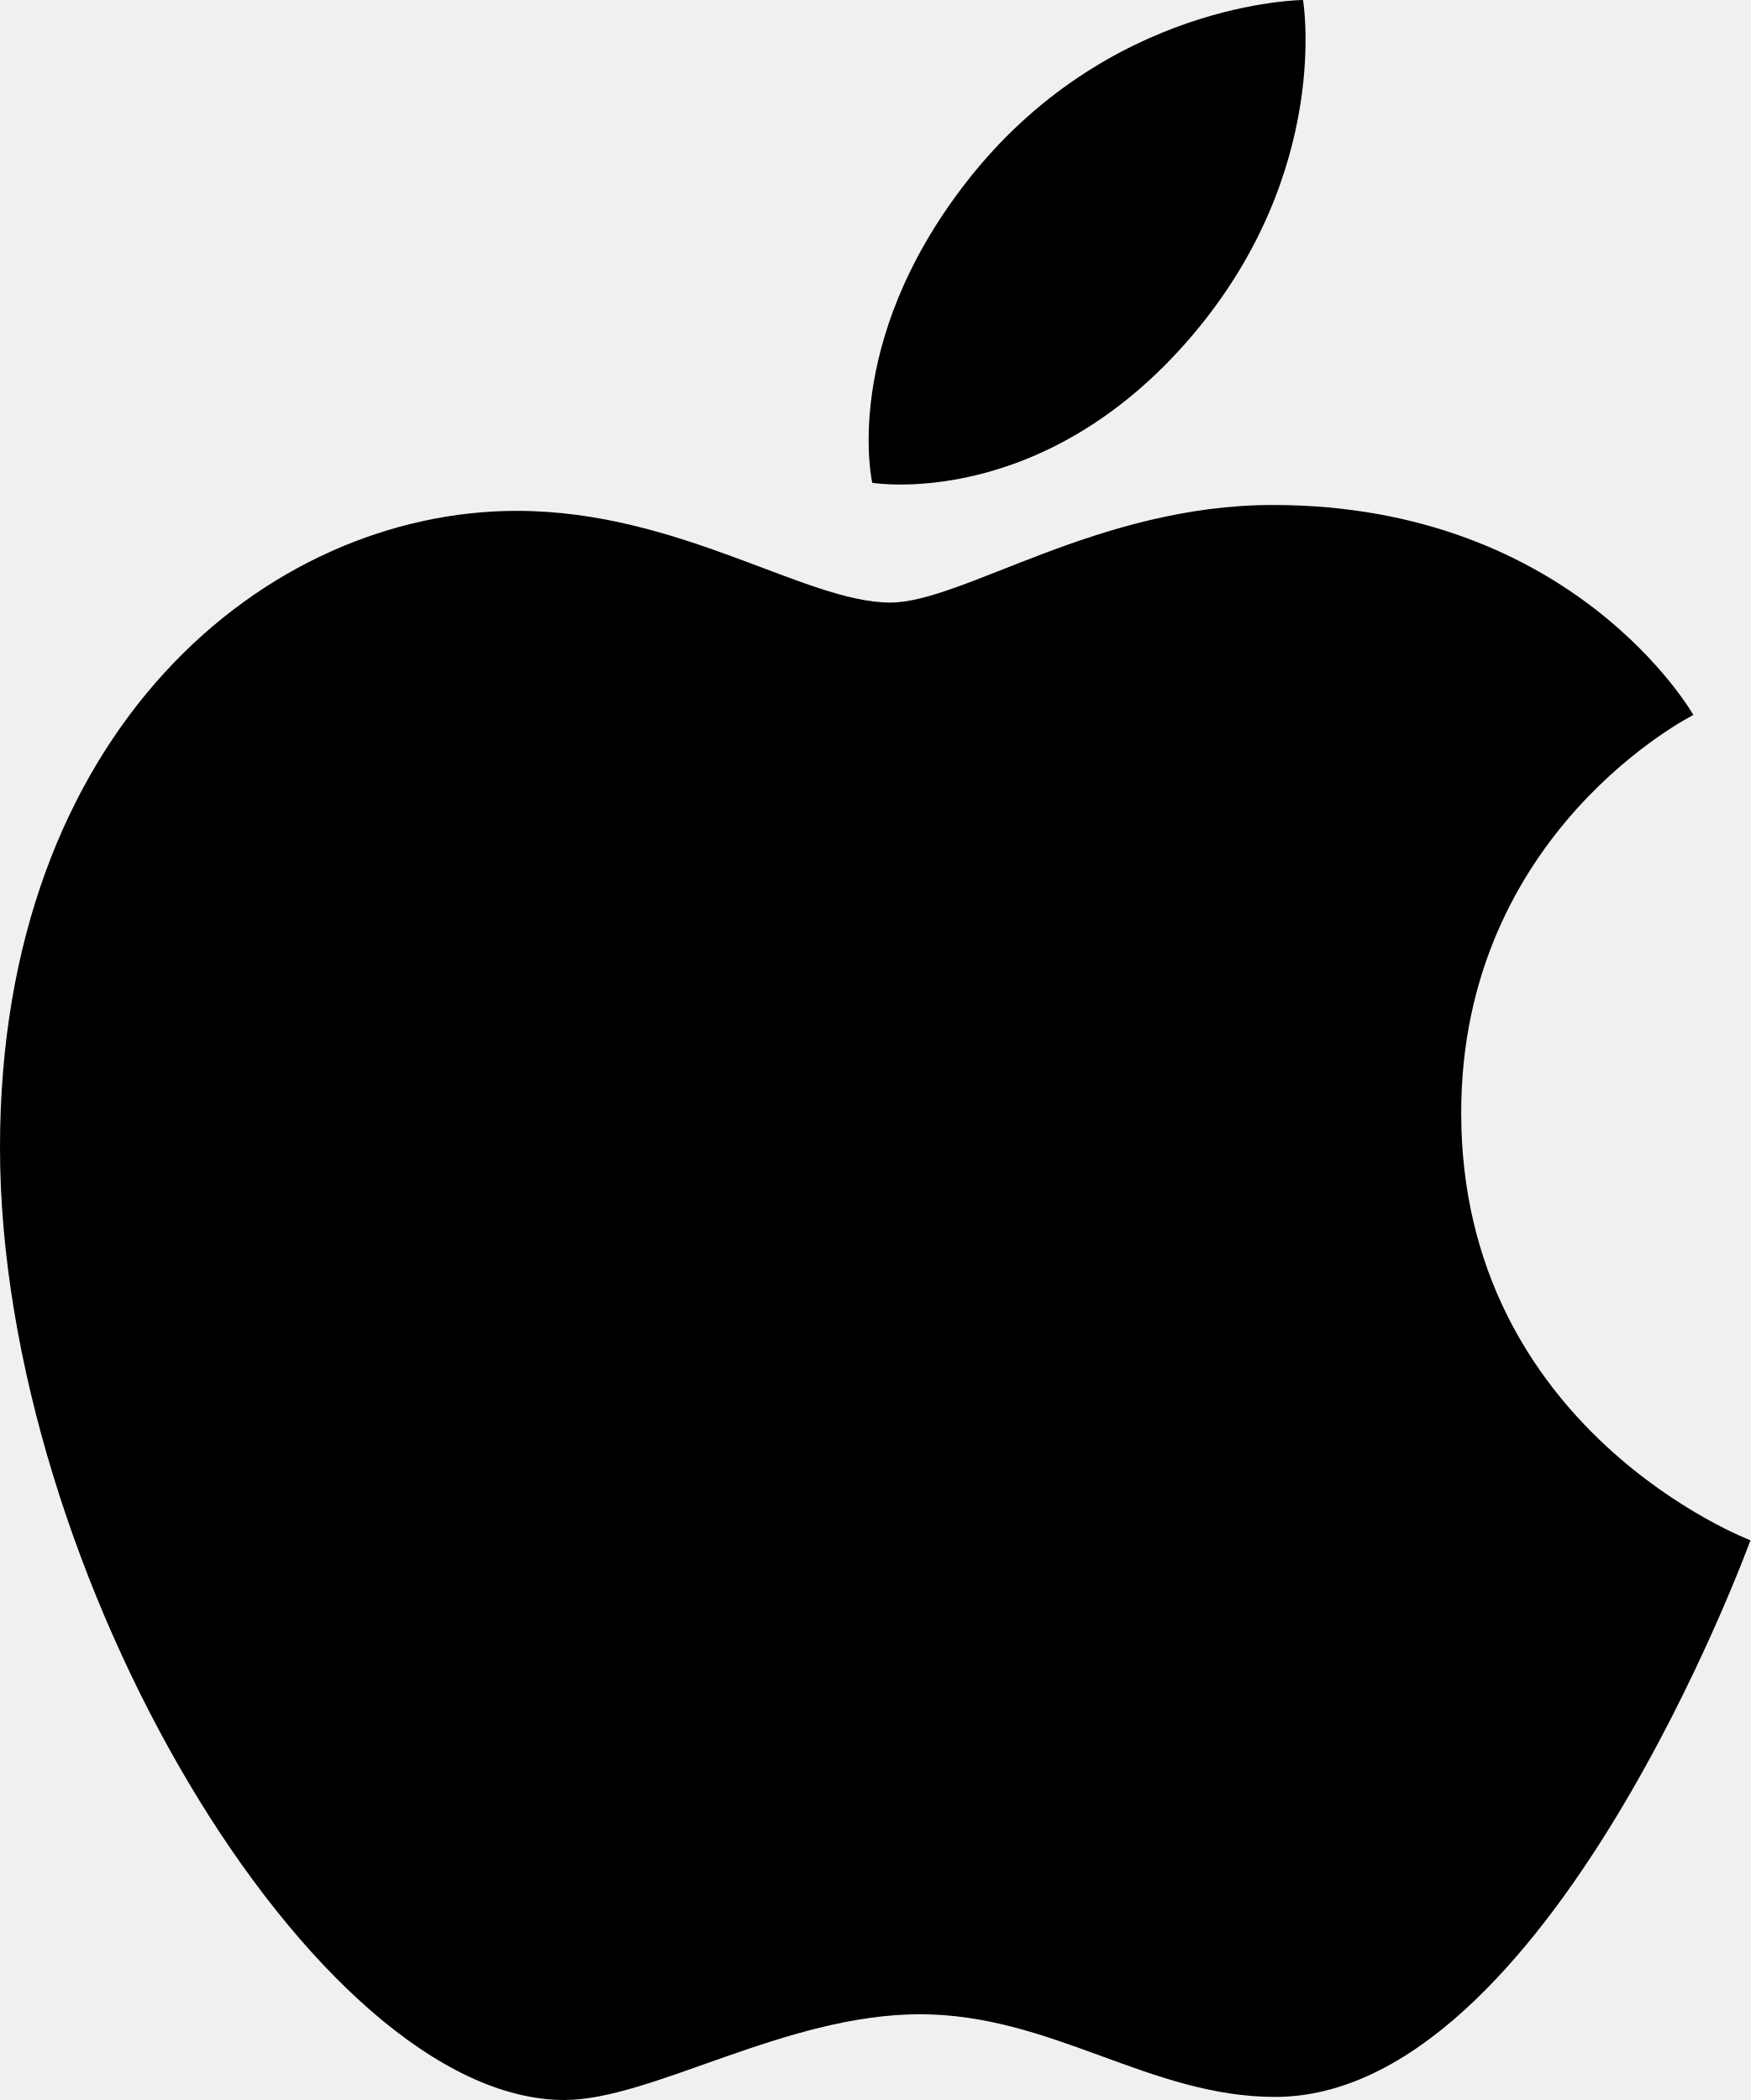
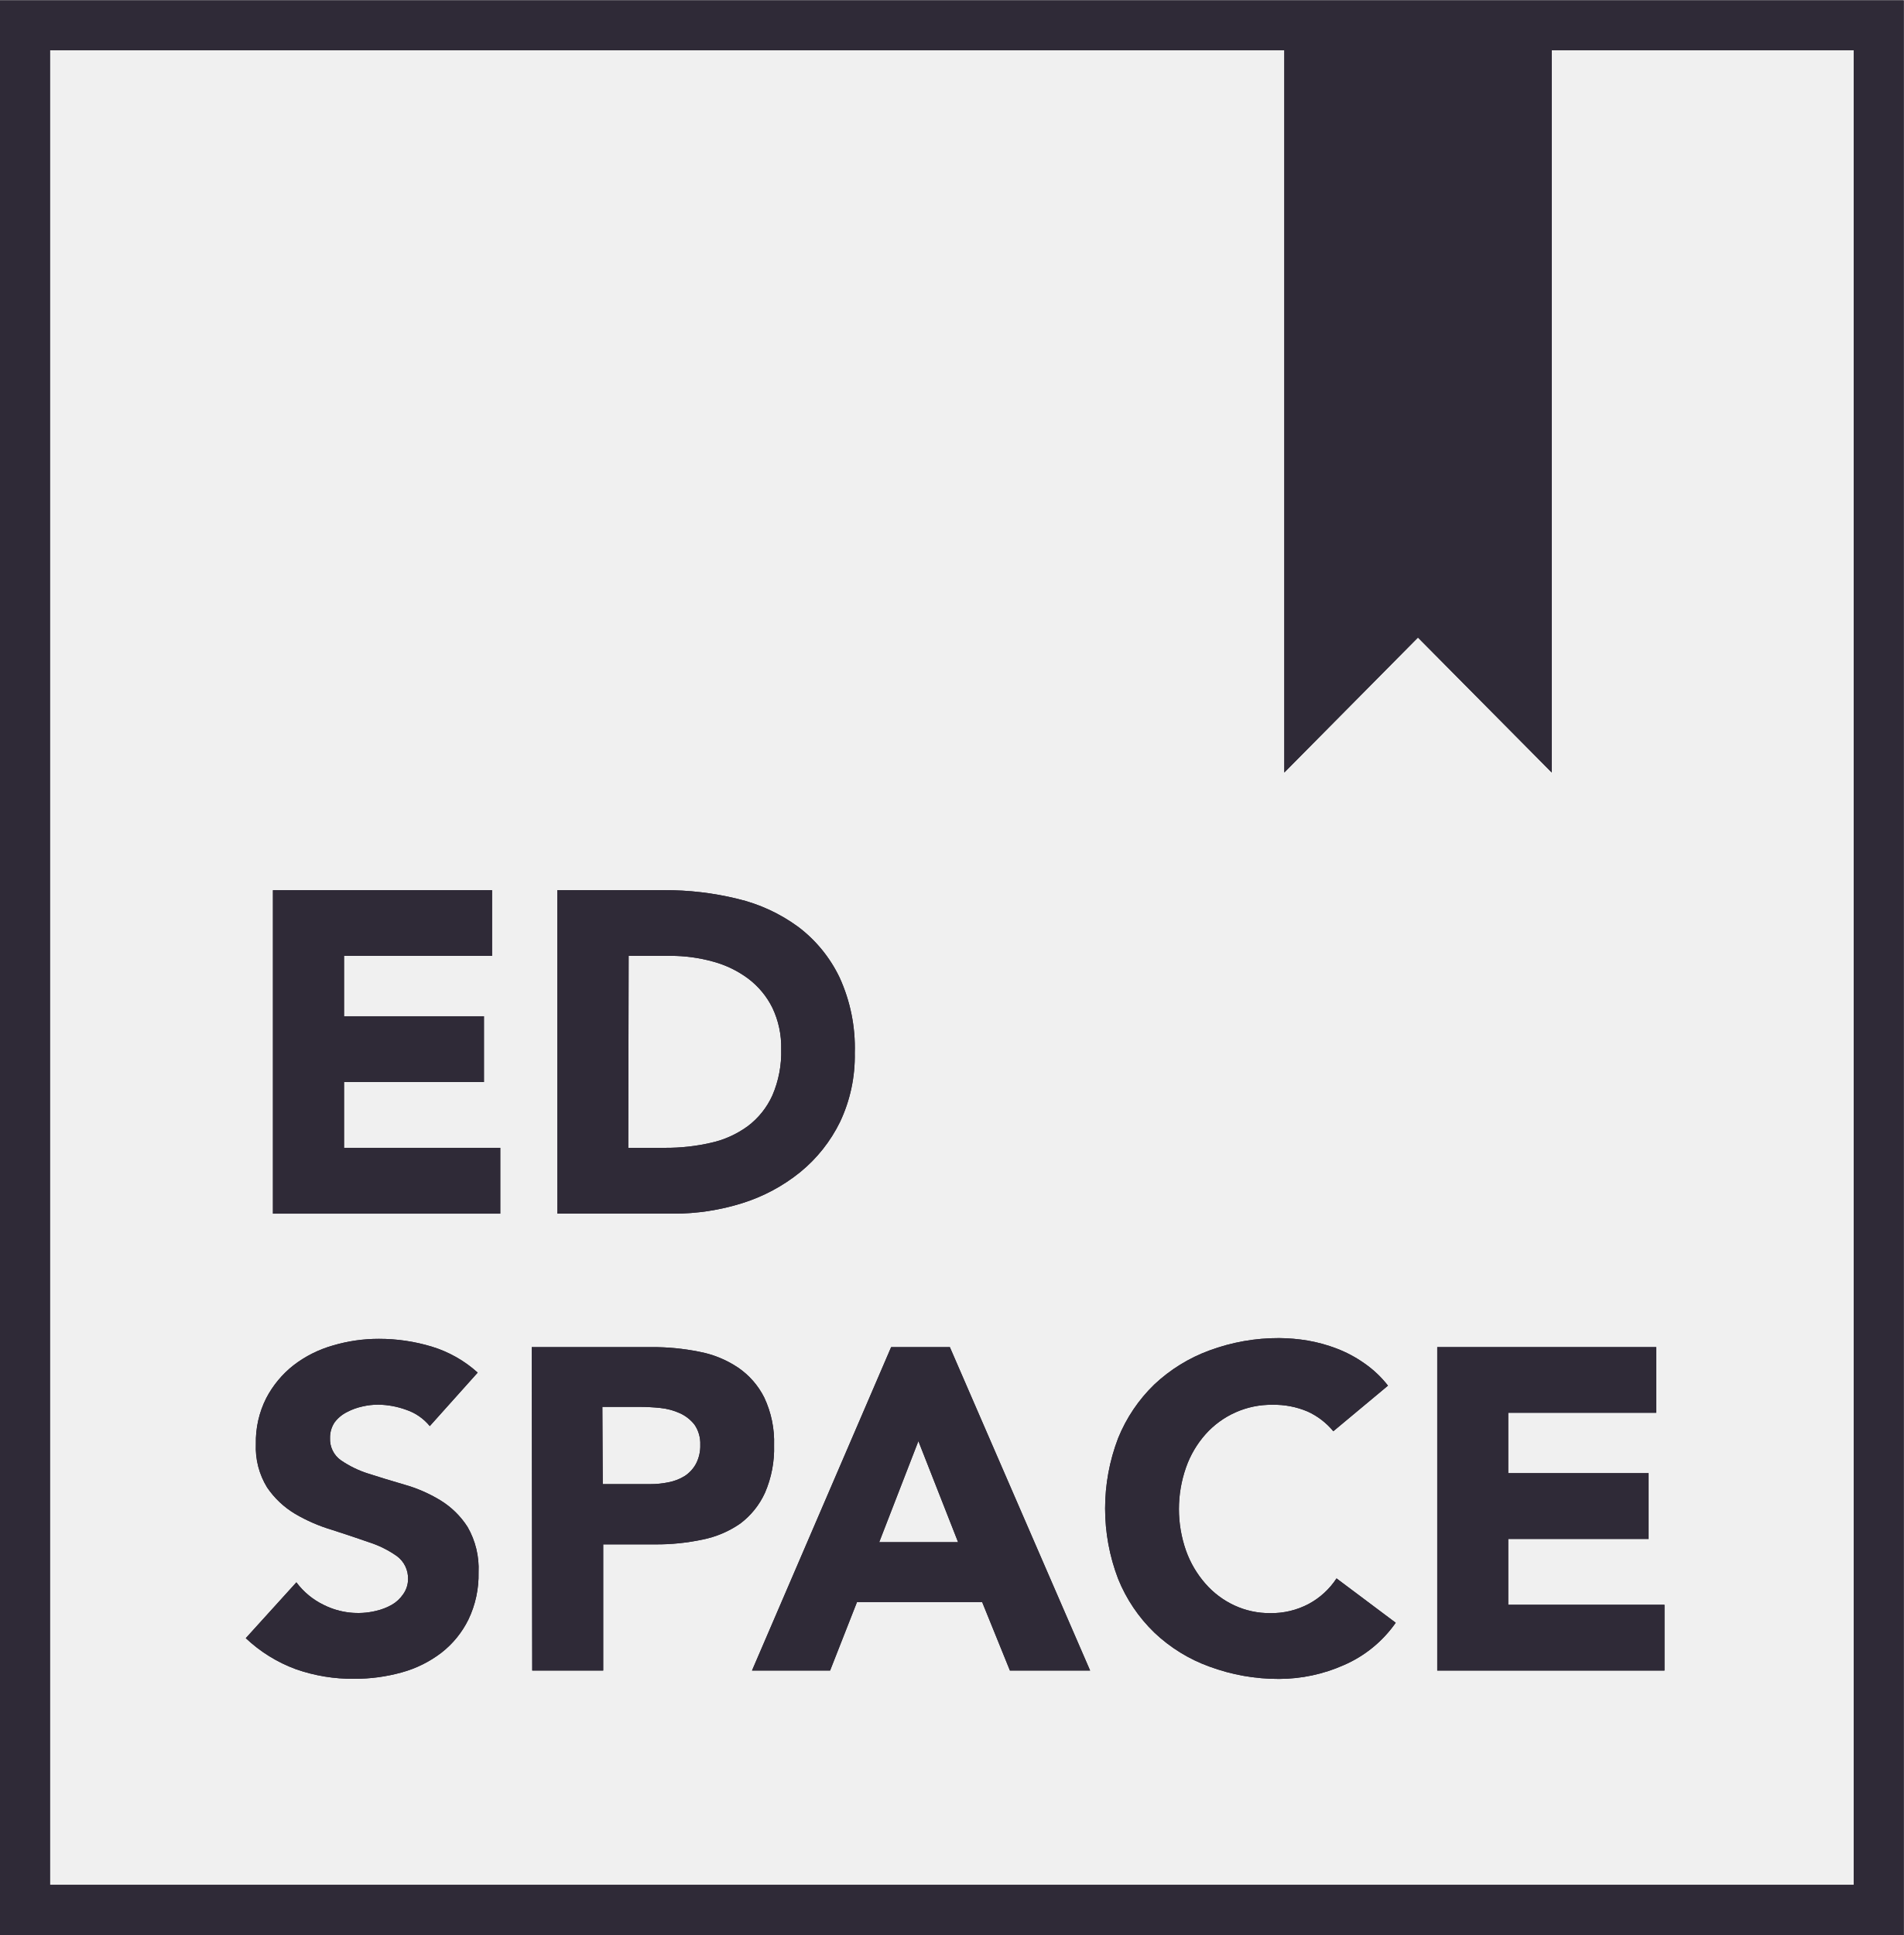
- <svg xmlns="http://www.w3.org/2000/svg" width="25" height="30" viewBox="0 0 25 30" fill="none">
-   <path d="M13.794 2.611C15.809 0.013 18.61 0 18.61 0C18.61 0 19.027 2.443 17.025 4.796C14.888 7.308 12.458 6.897 12.458 6.897C12.458 6.897 12.002 4.921 13.794 2.611ZM12.714 8.608C13.751 8.608 15.675 7.214 18.179 7.214C22.489 7.214 24.185 10.214 24.185 10.214C24.185 10.214 20.869 11.873 20.869 15.898C20.869 20.439 25 22.004 25 22.004C25 22.004 22.112 29.956 18.211 29.956C16.419 29.956 15.026 28.775 13.139 28.775C11.215 28.775 9.306 30 8.062 30C4.5 30 0 22.457 0 16.393C0 10.427 3.809 7.298 7.382 7.298C9.705 7.298 11.507 8.608 12.714 8.608Z" fill="black" />
+ <svg xmlns="http://www.w3.org/2000/svg" width="61" height="62" viewBox="0 0 61 62" fill="none">
+   <g clip-path="url(#clip0_75_2429)">
+     <path d="M8.745 28.523H15.767V30.627H11.024V32.562H15.507V34.67H11.024V36.778H16.03V38.887H8.745V28.523Z" fill="#2F2A37" />
+     <path d="M8.745 28.523H15.767V30.627H11.024V32.562H15.507V34.67H11.024V36.778H16.03V38.887H8.745V28.523Z" fill="#2F2A37" />
+     <path d="M17.856 28.522H21.269C22.064 28.517 22.857 28.61 23.63 28.799C24.333 28.965 24.995 29.271 25.578 29.699C26.142 30.125 26.595 30.68 26.901 31.318C27.247 32.075 27.414 32.902 27.389 33.734C27.404 34.499 27.243 35.258 26.916 35.949C26.611 36.572 26.175 37.122 25.637 37.56C25.087 38.004 24.458 38.34 23.784 38.551C23.07 38.775 22.327 38.889 21.58 38.887H17.86L17.856 28.522ZM20.131 36.778H21.312C21.806 36.781 22.299 36.727 22.78 36.616C23.206 36.523 23.608 36.341 23.961 36.083C24.301 35.827 24.572 35.489 24.748 35.1C24.95 34.632 25.046 34.125 25.031 33.616C25.042 33.157 24.945 32.703 24.748 32.289C24.567 31.924 24.304 31.607 23.98 31.361C23.642 31.108 23.259 30.922 22.851 30.812C22.406 30.688 21.947 30.625 21.485 30.627H20.143L20.131 36.778Z" fill="#2F2A37" />
+     <path d="M17.856 28.522H21.269C22.064 28.517 22.857 28.61 23.63 28.799C24.333 28.965 24.995 29.271 25.578 29.699C26.142 30.125 26.595 30.68 26.901 31.318C27.247 32.075 27.414 32.902 27.389 33.734C27.404 34.499 27.243 35.258 26.916 35.949C26.611 36.572 26.175 37.122 25.637 37.56C25.087 38.004 24.458 38.34 23.784 38.551C23.07 38.775 22.327 38.889 21.58 38.887H17.86L17.856 28.522ZM20.131 36.778H21.312C21.806 36.781 22.299 36.727 22.78 36.616C23.206 36.523 23.608 36.341 23.961 36.083C24.301 35.827 24.572 35.489 24.748 35.1C24.95 34.632 25.046 34.125 25.031 33.616C25.042 33.157 24.945 32.703 24.748 32.289C24.567 31.924 24.304 31.607 23.98 31.361C23.642 31.108 23.259 30.922 22.851 30.812C22.406 30.688 21.947 30.625 21.485 30.627H20.143L20.131 36.778Z" fill="#2F2A37" />
+     <path d="M13.771 45.694C13.573 45.452 13.311 45.271 13.015 45.172C12.728 45.067 12.424 45.011 12.118 45.007C11.947 45.007 11.777 45.027 11.61 45.066C11.438 45.103 11.271 45.164 11.114 45.247C10.96 45.324 10.825 45.437 10.721 45.575C10.623 45.722 10.572 45.896 10.575 46.073C10.568 46.212 10.597 46.352 10.658 46.477C10.719 46.603 10.811 46.711 10.926 46.791C11.197 46.976 11.494 47.12 11.807 47.218C12.165 47.332 12.547 47.451 12.956 47.569C13.359 47.682 13.744 47.85 14.102 48.066C14.458 48.282 14.759 48.576 14.983 48.927C15.236 49.368 15.358 49.872 15.334 50.38C15.346 50.901 15.236 51.418 15.011 51.889C14.807 52.305 14.511 52.67 14.145 52.955C13.766 53.245 13.334 53.46 12.874 53.586C12.378 53.724 11.865 53.793 11.351 53.791C10.714 53.798 10.082 53.694 9.481 53.484C8.884 53.265 8.338 52.926 7.875 52.489L9.497 50.7C9.728 51.01 10.03 51.259 10.379 51.426C10.894 51.682 11.483 51.75 12.043 51.616C12.223 51.575 12.395 51.509 12.555 51.419C12.699 51.336 12.823 51.221 12.917 51.083C13.019 50.941 13.074 50.772 13.075 50.597C13.079 50.454 13.048 50.313 12.986 50.184C12.924 50.055 12.831 49.944 12.716 49.859C12.44 49.665 12.136 49.515 11.815 49.413C11.453 49.286 11.059 49.155 10.634 49.018C10.222 48.895 9.825 48.723 9.454 48.505C9.096 48.291 8.79 48.002 8.556 47.656C8.301 47.239 8.176 46.755 8.198 46.266C8.187 45.758 8.3 45.255 8.529 44.801C8.742 44.392 9.04 44.032 9.402 43.747C9.779 43.456 10.208 43.241 10.666 43.111C11.145 42.969 11.642 42.897 12.142 42.898C12.715 42.897 13.285 42.981 13.834 43.147C14.38 43.313 14.882 43.597 15.306 43.98L13.771 45.694Z" fill="#2F2A37" />
+     <path d="M13.771 45.694C13.573 45.452 13.311 45.271 13.015 45.172C12.728 45.067 12.424 45.011 12.118 45.007C11.947 45.007 11.777 45.027 11.61 45.066C11.438 45.103 11.271 45.164 11.114 45.247C10.96 45.324 10.825 45.437 10.721 45.575C10.623 45.722 10.572 45.896 10.575 46.073C10.568 46.212 10.597 46.352 10.658 46.477C10.719 46.603 10.811 46.711 10.926 46.791C11.197 46.976 11.494 47.12 11.807 47.218C12.165 47.332 12.547 47.451 12.956 47.569C13.359 47.682 13.744 47.85 14.102 48.066C14.458 48.282 14.759 48.576 14.983 48.927C15.236 49.368 15.358 49.872 15.334 50.38C15.346 50.901 15.236 51.418 15.011 51.889C14.807 52.305 14.511 52.67 14.145 52.955C13.766 53.245 13.334 53.46 12.874 53.586C12.378 53.724 11.865 53.793 11.351 53.791C10.714 53.798 10.082 53.694 9.481 53.484C8.884 53.265 8.338 52.926 7.875 52.489L9.497 50.7C9.728 51.01 10.03 51.259 10.379 51.426C10.894 51.682 11.483 51.75 12.043 51.616C12.223 51.575 12.395 51.509 12.555 51.419C12.699 51.336 12.823 51.221 12.917 51.083C13.019 50.941 13.074 50.772 13.075 50.597C13.079 50.454 13.048 50.313 12.986 50.184C12.924 50.055 12.831 49.944 12.716 49.859C12.44 49.665 12.136 49.515 11.815 49.413C11.453 49.286 11.059 49.155 10.634 49.018C10.222 48.895 9.825 48.723 9.454 48.505C9.096 48.291 8.79 48.002 8.556 47.656C8.301 47.239 8.176 46.755 8.198 46.266C8.187 45.758 8.3 45.255 8.529 44.801C8.742 44.392 9.04 44.032 9.402 43.747C9.779 43.456 10.208 43.241 10.666 43.111C11.145 42.969 11.642 42.897 12.142 42.898C12.715 42.897 13.285 42.981 13.834 43.147C14.38 43.313 14.882 43.597 15.306 43.98L13.771 45.694Z" fill="#2F2A37" />
+     <path d="M17.038 43.163H20.875C21.385 43.16 21.894 43.209 22.394 43.309C22.84 43.391 23.264 43.563 23.642 43.814C24.002 44.058 24.293 44.389 24.488 44.778C24.713 45.256 24.821 45.781 24.803 46.309C24.819 46.831 24.719 47.35 24.512 47.83C24.336 48.218 24.065 48.556 23.725 48.813C23.361 49.067 22.948 49.243 22.512 49.33C22.013 49.436 21.504 49.488 20.993 49.484H19.328V53.527H17.054L17.038 43.163ZM19.313 47.553H20.832C21.03 47.554 21.228 47.534 21.422 47.494C21.603 47.459 21.776 47.393 21.934 47.297C22.087 47.198 22.213 47.062 22.3 46.902C22.397 46.714 22.445 46.505 22.438 46.294C22.447 46.067 22.384 45.842 22.257 45.654C22.133 45.494 21.972 45.367 21.788 45.283C21.588 45.192 21.374 45.135 21.155 45.113C20.931 45.09 20.706 45.078 20.482 45.078H19.301L19.313 47.553Z" fill="#2F2A37" />
+     <path d="M17.038 43.163H20.875C21.385 43.16 21.894 43.209 22.394 43.309C22.84 43.391 23.264 43.563 23.642 43.814C24.002 44.058 24.293 44.389 24.488 44.778C24.713 45.256 24.821 45.781 24.803 46.309C24.819 46.831 24.719 47.35 24.512 47.83C24.336 48.218 24.065 48.556 23.725 48.813C23.361 49.067 22.948 49.243 22.512 49.33C22.013 49.436 21.504 49.488 20.993 49.484H19.328V53.527H17.054L17.038 43.163ZM19.313 47.553H20.832C21.03 47.554 21.228 47.534 21.422 47.494C21.603 47.459 21.776 47.393 21.934 47.297C22.087 47.198 22.213 47.062 22.3 46.902C22.397 46.714 22.445 46.505 22.438 46.294C22.447 46.067 22.384 45.842 22.257 45.654C22.133 45.494 21.972 45.367 21.788 45.283C21.588 45.192 21.374 45.135 21.155 45.113C20.931 45.09 20.706 45.078 20.482 45.078H19.301L19.313 47.553Z" fill="#2F2A37" />
+     <path d="M28.554 43.163H30.435L34.93 53.527H32.36L31.47 51.332H27.46L26.598 53.527H24.095L28.554 43.163ZM29.427 46.175L28.172 49.413H30.699L29.427 46.175Z" fill="#2F2A37" />
+     <path d="M28.554 43.163H30.435L34.93 53.527H32.36L31.47 51.332H27.46L26.598 53.527H24.095L28.554 43.163ZM29.427 46.175L28.172 49.413H30.699L29.427 46.175Z" fill="#2F2A37" />
+     <path d="M42.722 45.859C42.499 45.589 42.218 45.373 41.9 45.228C41.542 45.076 41.155 45.002 40.766 45.011C40.364 45.006 39.965 45.088 39.596 45.251C39.228 45.414 38.898 45.653 38.629 45.954C38.354 46.264 38.141 46.625 38.004 47.016C37.699 47.881 37.699 48.824 38.004 49.689C38.142 50.075 38.352 50.431 38.621 50.739C38.879 51.035 39.195 51.274 39.55 51.438C39.909 51.605 40.3 51.69 40.696 51.687C41.127 51.695 41.554 51.593 41.935 51.391C42.295 51.197 42.601 50.916 42.825 50.574L44.722 51.995C44.303 52.594 43.727 53.064 43.057 53.353C42.405 53.643 41.7 53.793 40.987 53.795C40.225 53.798 39.47 53.665 38.755 53.401C38.097 53.164 37.496 52.793 36.988 52.311C36.485 51.825 36.089 51.239 35.827 50.589C35.271 49.138 35.271 47.532 35.827 46.08C36.09 45.431 36.485 44.845 36.988 44.359C37.498 43.88 38.099 43.509 38.755 43.269C39.47 43.005 40.225 42.871 40.987 42.874C41.293 42.876 41.598 42.903 41.9 42.953C42.218 43.008 42.531 43.094 42.833 43.21C43.145 43.33 43.441 43.487 43.714 43.68C44.002 43.879 44.259 44.121 44.474 44.398L42.722 45.859Z" fill="#2F2A37" />
+     <path d="M42.722 45.859C42.499 45.589 42.218 45.373 41.9 45.228C41.542 45.076 41.155 45.002 40.766 45.011C40.364 45.006 39.965 45.088 39.596 45.251C39.228 45.414 38.898 45.653 38.629 45.954C38.354 46.264 38.141 46.625 38.004 47.016C37.699 47.881 37.699 48.824 38.004 49.689C38.142 50.075 38.352 50.431 38.621 50.739C38.879 51.035 39.195 51.274 39.55 51.438C39.909 51.605 40.3 51.69 40.696 51.687C41.127 51.695 41.554 51.593 41.935 51.391C42.295 51.197 42.601 50.916 42.825 50.574L44.722 51.995C44.303 52.594 43.727 53.064 43.057 53.353C42.405 53.643 41.7 53.793 40.987 53.795C40.225 53.798 39.47 53.665 38.755 53.401C38.097 53.164 37.496 52.793 36.988 52.311C36.485 51.825 36.089 51.239 35.827 50.589C35.271 49.138 35.271 47.532 35.827 46.08C36.09 45.431 36.485 44.845 36.988 44.359C37.498 43.88 38.099 43.509 38.755 43.269C39.47 43.005 40.225 42.871 40.987 42.874C41.293 42.876 41.598 42.903 41.9 42.953C42.218 43.008 42.531 43.094 42.833 43.21C43.145 43.33 43.441 43.487 43.714 43.68C44.002 43.879 44.259 44.121 44.474 44.398L42.722 45.859Z" fill="#2F2A37" />
+     <path d="M46.052 43.163H53.069V45.267H48.327V47.202H52.825V49.31H48.327V51.419H53.333V53.527H46.052V43.163Z" fill="#2F2A37" />
+     <path d="M46.052 43.163H53.069V45.267H48.327V47.202H52.825V49.31H48.327V51.419H53.333V53.527H46.052V43.163Z" fill="#2F2A37" />
+     <path d="M61 62H-0.004V0.012H61V62ZM1.602 60.393H59.398V1.611H1.602V60.393Z" fill="#2F2A37" />
+     <path d="M61 62H-0.004V0.012H61V62ZM1.602 60.393H59.398V1.611H1.602V60.393Z" fill="#2F2A37" />
+     <path d="M49.72 24.752L45.434 20.428L41.152 24.752V0.805H49.72V24.752Z" fill="#2F2A37" />
+     <path d="M49.72 24.752L45.434 20.428L41.152 24.752V0.805H49.72V24.752Z" fill="#2F2A37" />
+   </g>
+   <defs>
+     <clipPath id="clip0_75_2429">
+       <rect width="61" height="62" fill="white" />
+     </clipPath>
+   </defs>
</svg>
